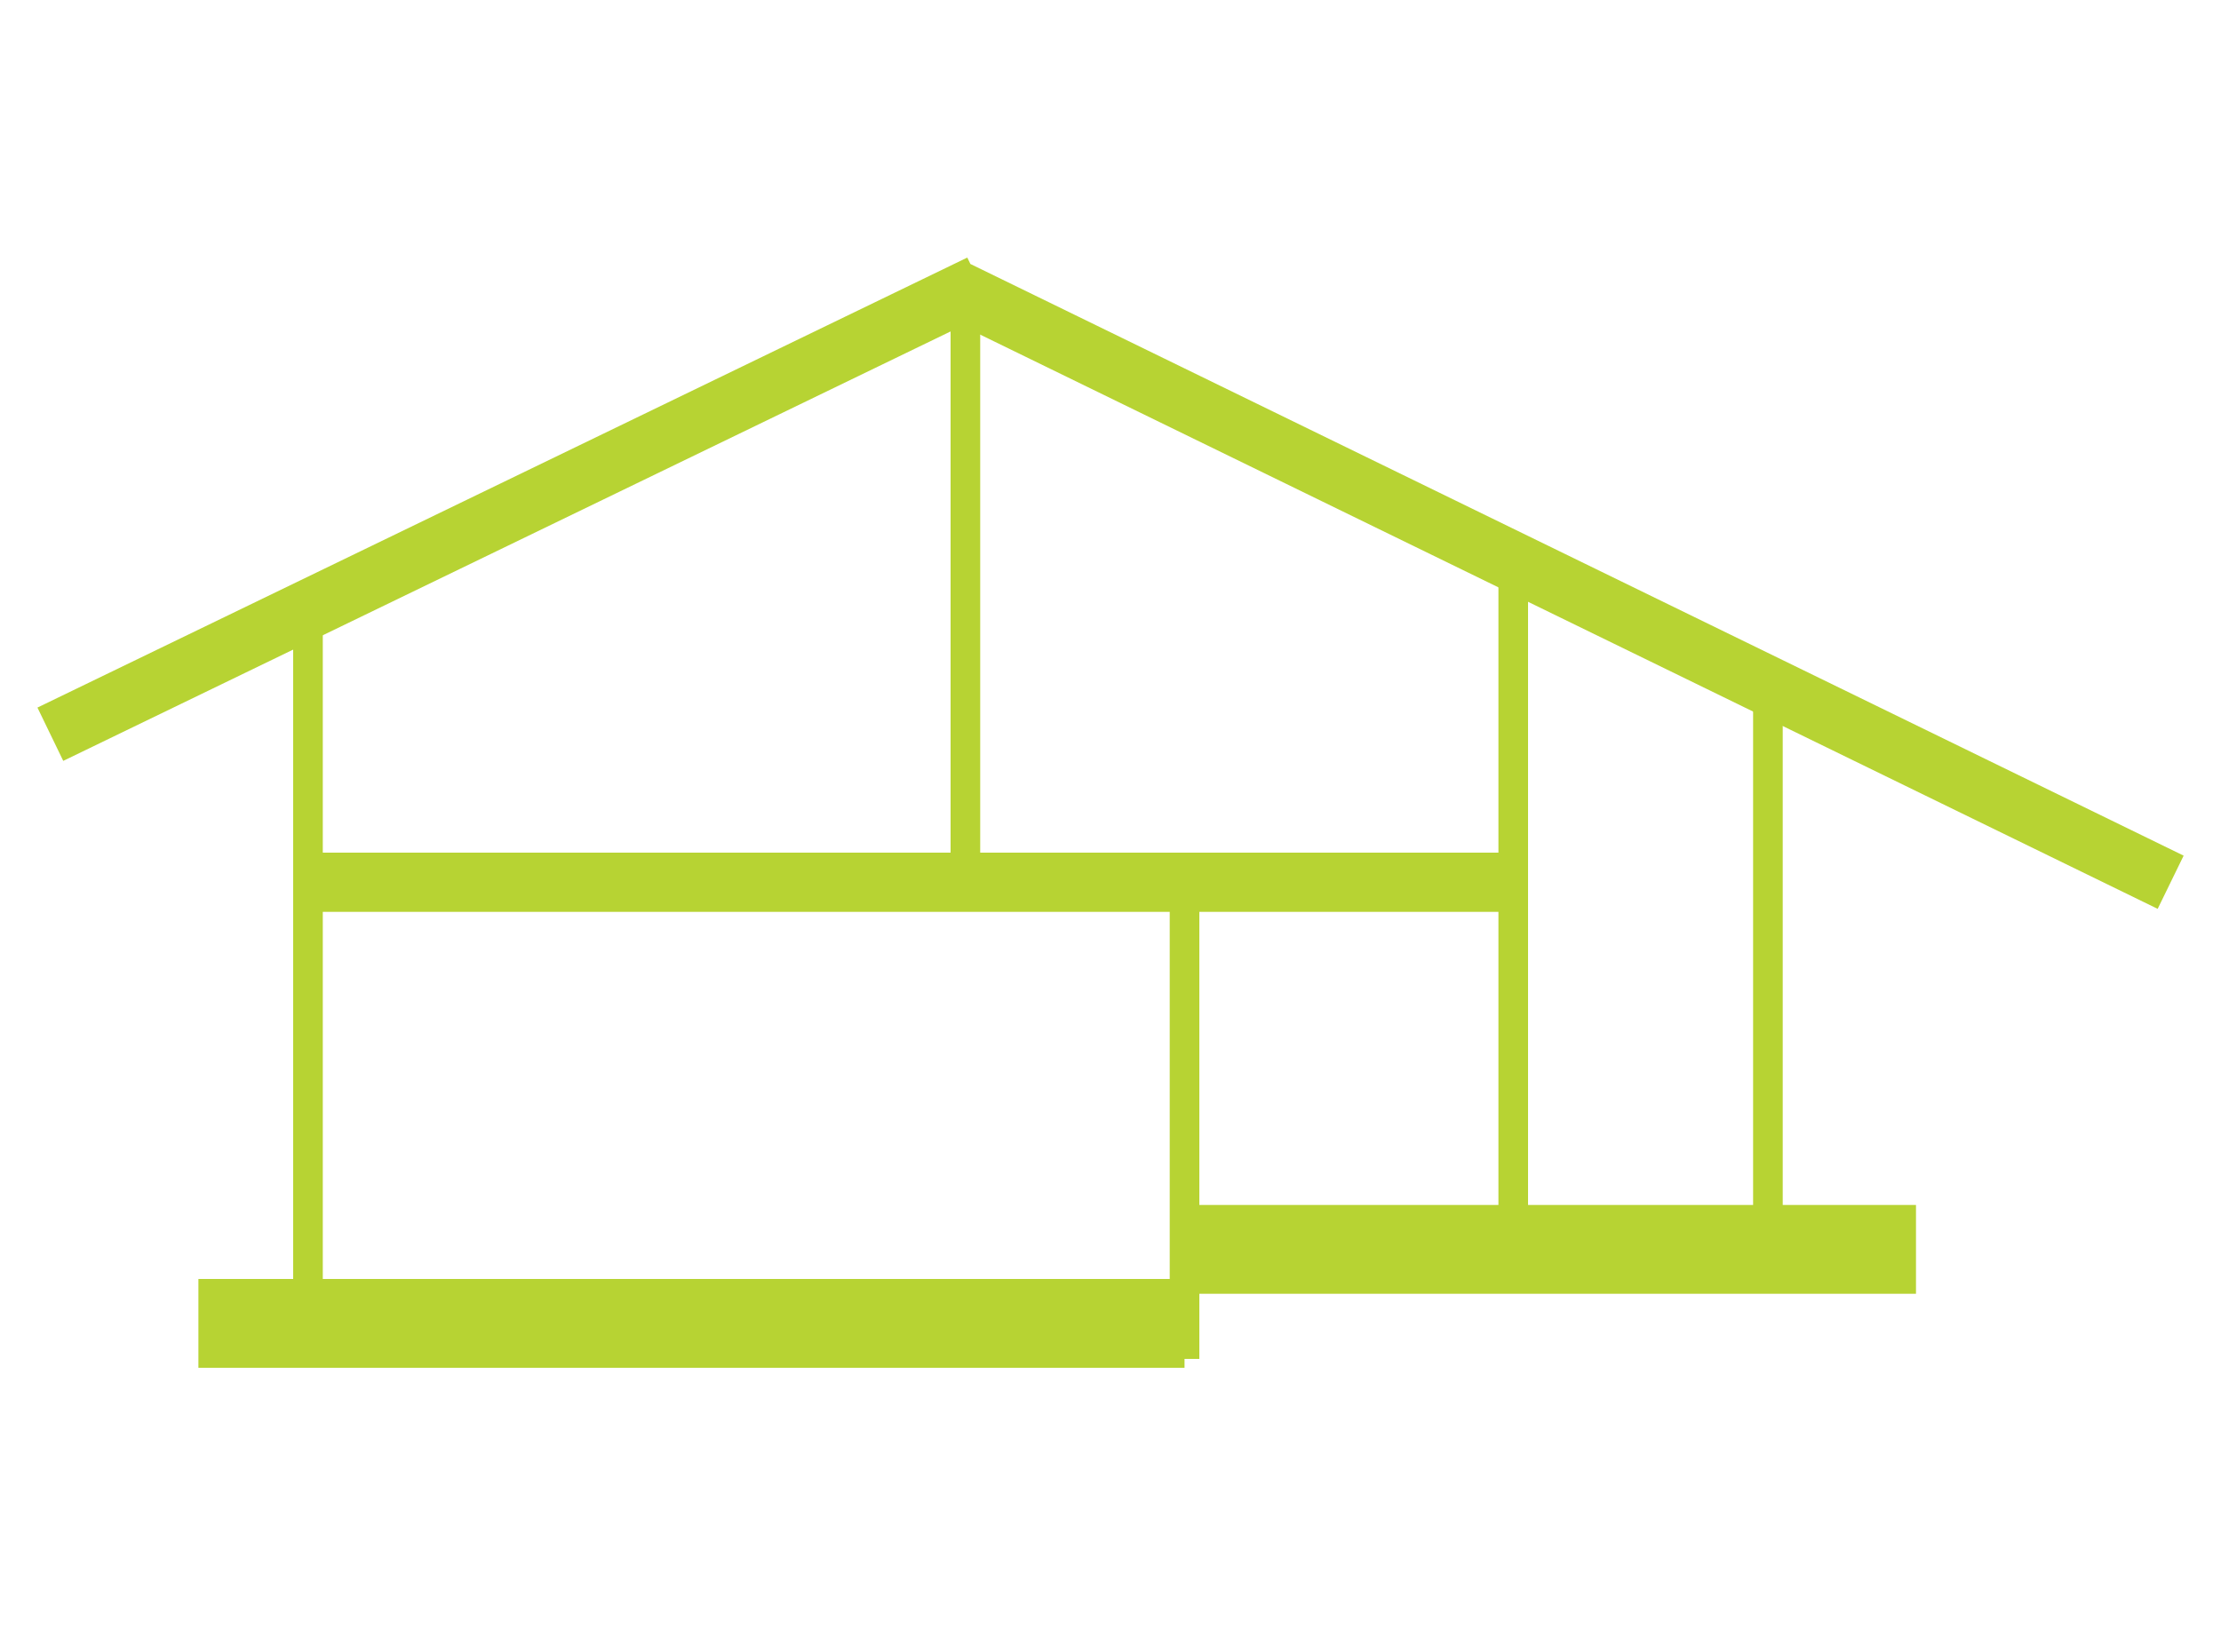
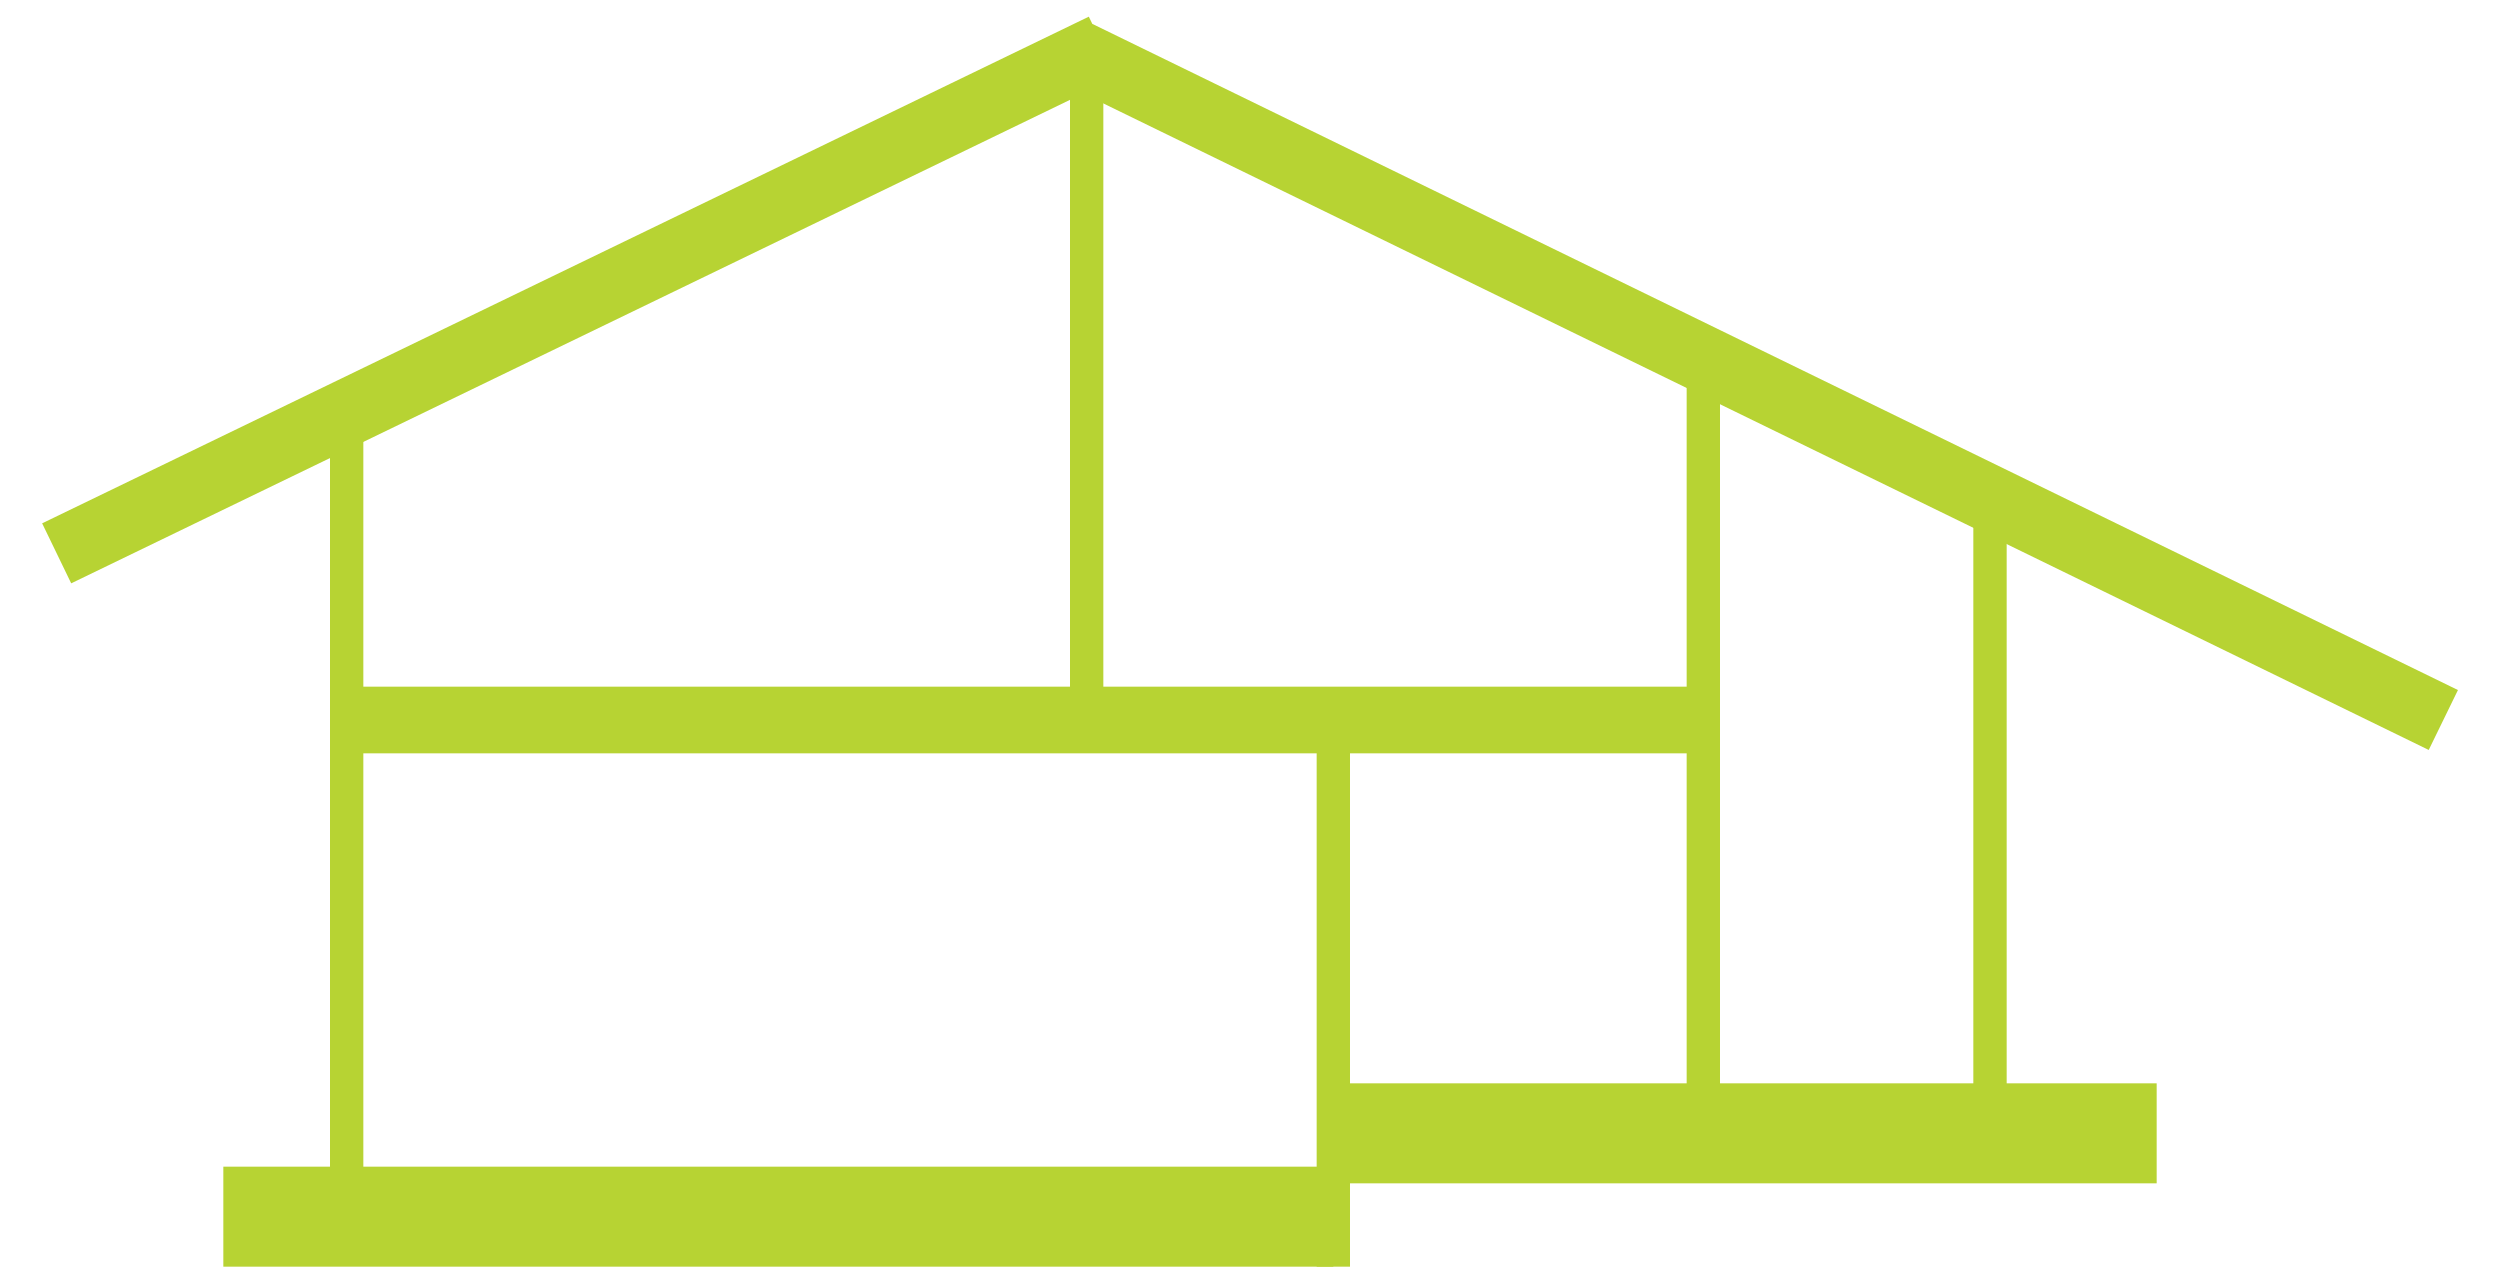
- <svg xmlns="http://www.w3.org/2000/svg" id="Layer_1" viewBox="0 0 75 55.8">
-   <style>
- 		.st0{fill-rule:evenodd;clip-rule:evenodd;fill:none;stroke:#B7D333;stroke-miterlimit:10;} .st1{fill-rule:evenodd;clip-rule:evenodd;fill:none;stroke:#B7D333;stroke-width:3;stroke-miterlimit:10;} .st2{fill-rule:evenodd;clip-rule:evenodd;fill:none;stroke:#B7D333;stroke-width:2;stroke-miterlimit:10;}
- 	</style>
-   <path class="st0" d="M59.7 23.6v18.6M51.1 18.6v23.6M32.6 9.9v19.8M10.4 19.8v26M40 29.8v16.1" />
-   <path class="st1" d="M6.7 44.7H40M40.2 42.2h24.5" />
-   <path class="st2" d="M10.4 29.8h40.9M32.3 9.8l41 20M33.1 9.6L1.7 24.8" />
+ <svg xmlns="http://www.w3.org/2000/svg" id="Layer_1" viewBox="0 0 75 38">
+   <g fill="none" stroke="#B7D333">
+     <path stroke-width="1" d="M59.7 15.4V34M51.1 10.4V34M32.6 1.7v19.8M10.4 11.6v26M40 21.6V38" />
+     <path stroke-width="3" d="M6.7 36.5H40M40.2 34h24.5" />
+     <path stroke-width="2" d="M10.4 21.6h40.9M32.3 1.6l41 20M33.1 1.4L1.7 16.6" />
+   </g>
</svg>
